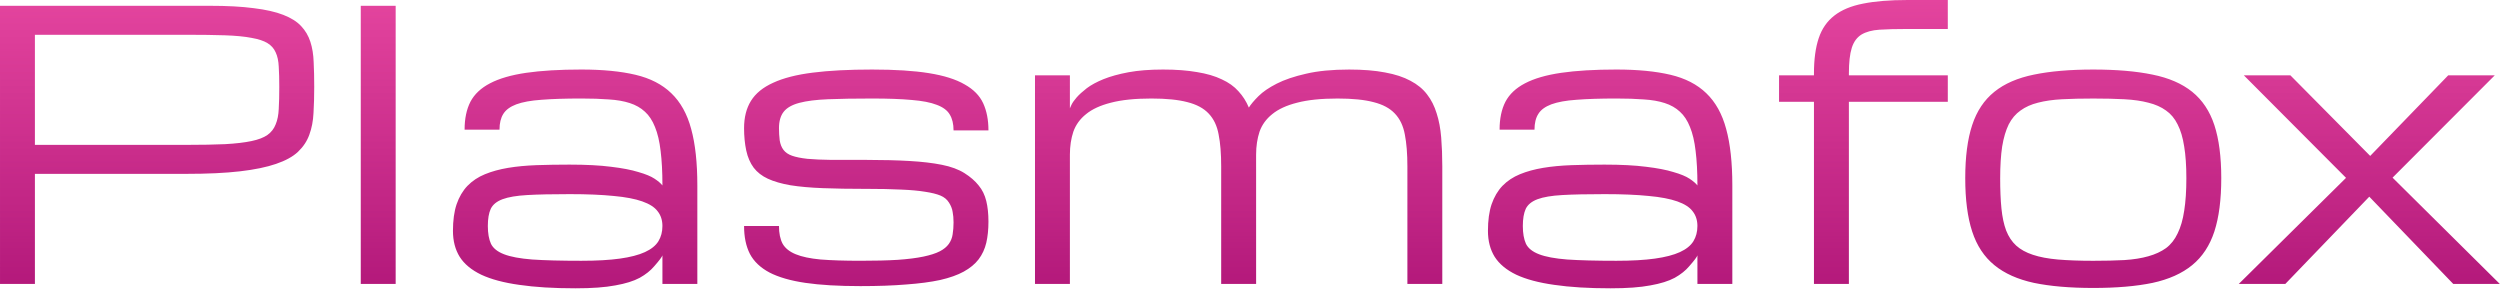
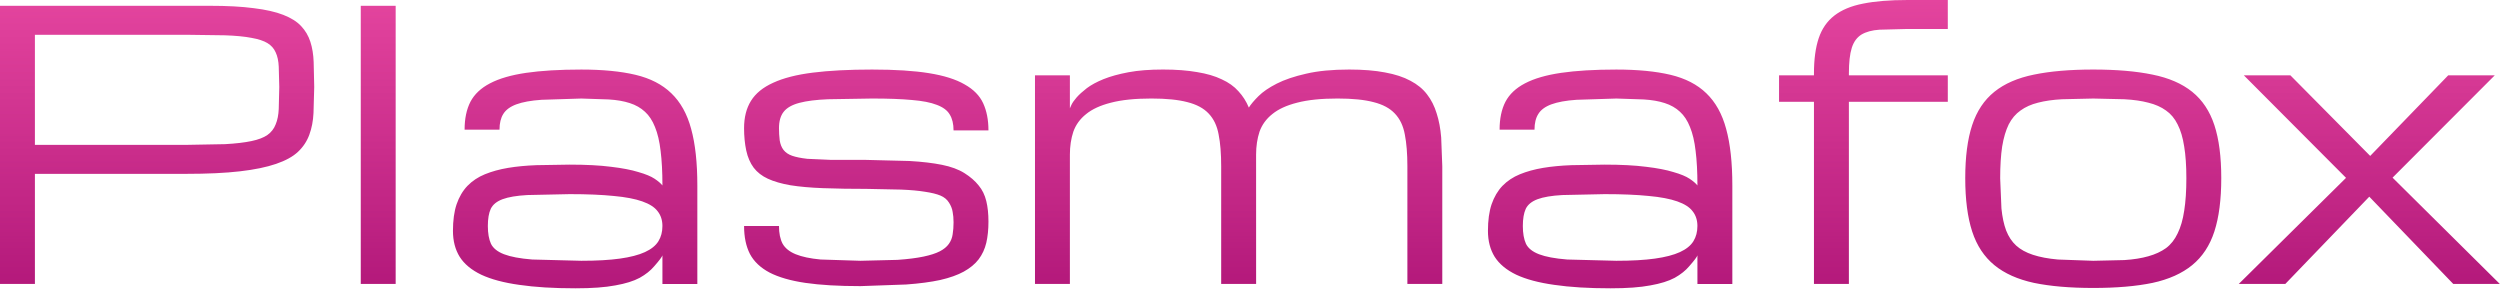
- <svg xmlns="http://www.w3.org/2000/svg" version="1.1" width="364px" height="42px" viewBox="0 0 364 42">
+ <svg xmlns="http://www.w3.org/2000/svg" width="364" height="42">
  <defs>
-     <filter id="hueRotate" color-interpolation-filters="sRGB">
+     <filter id="A" color-interpolation-filters="sRGB">
      <feColorMatrix type="hueRotate" values="315" />
    </filter>
-     <linearGradient id="a" x1="2511.4" x2="2511.4" y1="-46.092" y2="776.85" gradientTransform="scale(.071965 .071672)" gradientUnits="userSpaceOnUse">
+     <linearGradient id="B" x1="180.733" x2="180.733" y1="-3.304" y2="55.678" gradientUnits="userSpaceOnUse">
      <stop stop-color="#e7523e" offset="0" />
      <stop stop-color="#ad110d" offset="1" />
    </linearGradient>
  </defs>
-   <g filter="url(#hueRotate)">
-     <path d="m0 0.844h30.551c2.523 0 4.652 0.113 6.383 0.344 1.746 0.211 3.184 0.535 4.316 0.977 1.129 0.438 1.992 0.984 2.594 1.633 0.617 0.652 1.066 1.414 1.348 2.293 0.285 0.879 0.441 1.863 0.477 2.953 0.055 1.09 0.082 2.297 0.082 3.613 0 1.371-0.035 2.637-0.105 3.797-0.055 1.16-0.258 2.215-0.609 3.164-0.336 0.934-0.883 1.758-1.645 2.481-0.738 0.703-1.809 1.289-3.203 1.766-1.375 0.473-3.133 0.836-5.266 1.082-2.121 0.246-4.731 0.367-7.84 0.367h-22v16.031h-5.082zm5.082 20.25h22c2.262 0 4.16-0.035 5.695-0.105 1.551-0.086 2.832-0.238 3.836-0.449 1.008-0.211 1.785-0.508 2.332-0.895 0.547-0.387 0.945-0.898 1.191-1.531 0.266-0.633 0.414-1.387 0.449-2.266 0.055-0.898 0.078-1.961 0.078-3.191 0-1.141-0.023-2.125-0.078-2.953-0.035-0.824-0.184-1.52-0.449-2.082-0.246-0.562-0.645-1.012-1.191-1.344-0.547-0.336-1.324-0.59-2.332-0.766-1.004-0.195-2.285-0.316-3.836-0.371-1.535-0.051-3.434-0.078-5.695-0.078h-22zm47.445-20.25h5.082v40.5h-5.082zm43.922 36.336c-0.055 0.211-0.449 0.738-1.191 1.582-0.531 0.633-1.234 1.195-2.117 1.688-0.883 0.473-2.066 0.844-3.551 1.105-1.465 0.281-3.394 0.422-5.797 0.422-3.195 0-5.922-0.168-8.18-0.5-2.262-0.316-4.106-0.809-5.535-1.477-1.43-0.688-2.481-1.555-3.148-2.609-0.652-1.055-0.98-2.312-0.98-3.773 0-1.527 0.176-2.82 0.531-3.875 0.367-1.07 0.898-1.969 1.586-2.688 0.707-0.723 1.555-1.285 2.543-1.688 0.988-0.406 2.109-0.715 3.363-0.926 1.27-0.211 2.656-0.34 4.156-0.395 1.5-0.051 3.098-0.078 4.789-0.078 2.418 0 4.441 0.105 6.066 0.316 1.621 0.191 2.945 0.449 3.969 0.766 1.043 0.297 1.828 0.621 2.356 0.973 0.531 0.352 0.91 0.68 1.141 0.977 0-1.969-0.09-3.648-0.266-5.035-0.16-1.391-0.434-2.551-0.82-3.481-0.371-0.934-0.855-1.672-1.457-2.215-0.602-0.562-1.34-0.984-2.223-1.266-0.867-0.281-1.879-0.457-3.047-0.527-1.164-0.09-2.496-0.133-3.996-0.133-2.328 0-4.262 0.062-5.797 0.184-1.535 0.105-2.754 0.328-3.656 0.66-0.898 0.336-1.535 0.801-1.906 1.398-0.367 0.578-0.555 1.344-0.555 2.293h-5.082c0-1.598 0.281-2.953 0.848-4.059 0.582-1.109 1.535-2.004 2.859-2.691 1.34-0.703 3.098-1.211 5.266-1.527 2.172-0.316 4.848-0.477 8.023-0.477 3.106 0 5.734 0.254 7.891 0.766 2.152 0.508 3.891 1.406 5.215 2.688 1.34 1.285 2.305 3.016 2.887 5.195 0.598 2.164 0.898 4.906 0.898 8.227v14.344h-5.082zm-11.809 0.789c2.242 0 4.113-0.105 5.613-0.316 1.516-0.211 2.734-0.527 3.652-0.949s1.57-0.949 1.961-1.582c0.387-0.633 0.582-1.371 0.582-2.215s-0.23-1.555-0.688-2.137c-0.441-0.598-1.191-1.078-2.254-1.449-1.039-0.367-2.426-0.633-4.156-0.789-1.727-0.176-3.863-0.266-6.406-0.266-2.539 0-4.598 0.043-6.168 0.133-1.555 0.086-2.754 0.289-3.602 0.605-0.848 0.316-1.418 0.781-1.719 1.398-0.285 0.613-0.426 1.449-0.426 2.504s0.152 1.918 0.453 2.586c0.316 0.648 0.953 1.16 1.906 1.527 0.949 0.371 2.32 0.625 4.102 0.766 1.801 0.121 4.184 0.184 7.148 0.184zm41.484-10.469c-2.398 0-4.508-0.035-6.324-0.105-1.82-0.07-3.391-0.211-4.715-0.422-1.305-0.227-2.398-0.543-3.281-0.949-0.867-0.402-1.555-0.938-2.066-1.605-0.512-0.688-0.871-1.523-1.086-2.508-0.211-1-0.316-2.082-0.316-3.242 0-1.582 0.336-2.91 1.004-3.981 0.672-1.09 1.75-1.969 3.231-2.637 1.484-0.688 3.406-1.18 5.773-1.477 2.363-0.301 5.242-0.449 8.629-0.449 3.356 0 6.117 0.176 8.289 0.527 2.188 0.352 3.918 0.898 5.188 1.637 1.289 0.719 2.188 1.633 2.699 2.742 0.512 1.105 0.77 2.426 0.77 3.953h-5.082c0-0.949-0.188-1.723-0.559-2.32-0.352-0.598-0.977-1.062-1.879-1.398-0.898-0.352-2.117-0.586-3.652-0.711-1.52-0.141-3.441-0.211-5.773-0.211-2.539 0-4.676 0.035-6.406 0.105-1.73 0.07-3.125 0.246-4.184 0.527-1.059 0.281-1.816 0.711-2.277 1.293-0.457 0.578-0.688 1.379-0.688 2.398 0 0.598 0.035 1.188 0.105 1.766 0.09 0.562 0.273 1.031 0.559 1.398 0.281 0.371 0.695 0.652 1.242 0.844 0.547 0.195 1.289 0.344 2.223 0.449 0.957 0.086 2.129 0.141 3.523 0.156h5.055c2.402 0 4.504 0.055 6.305 0.16 1.816 0.105 3.387 0.289 4.711 0.555 1.324 0.262 2.418 0.668 3.281 1.211 0.867 0.547 1.555 1.145 2.066 1.793 0.531 0.633 0.898 1.391 1.113 2.269 0.211 0.859 0.316 1.863 0.316 3.004 0 1.145-0.105 2.172-0.316 3.086-0.215 0.895-0.582 1.695-1.113 2.398-0.527 0.688-1.254 1.285-2.172 1.793-0.898 0.492-2.039 0.898-3.414 1.215-1.375 0.297-3.027 0.516-4.953 0.656-1.902 0.16-4.129 0.238-6.668 0.238-3.18 0-5.852-0.156-8.023-0.473-2.152-0.316-3.891-0.82-5.215-1.504-1.324-0.703-2.277-1.609-2.859-2.715-0.566-1.109-0.848-2.461-0.848-4.062h5.082c0 1.055 0.176 1.918 0.531 2.586 0.371 0.648 1.004 1.16 1.906 1.527 0.898 0.371 2.109 0.625 3.625 0.766 1.535 0.121 3.469 0.184 5.801 0.184 2.117 0 3.918-0.043 5.398-0.133 1.5-0.105 2.754-0.262 3.762-0.473 1.004-0.211 1.797-0.465 2.383-0.766 0.582-0.297 1.023-0.66 1.324-1.082 0.297-0.422 0.484-0.887 0.555-1.395 0.086-0.527 0.133-1.109 0.133-1.742 0-0.578-0.047-1.09-0.133-1.527-0.07-0.457-0.246-0.906-0.531-1.348-0.281-0.457-0.695-0.797-1.242-1.027-0.547-0.227-1.297-0.414-2.25-0.555-0.938-0.156-2.102-0.262-3.496-0.316-1.395-0.07-3.078-0.105-5.059-0.105zm56.766 13.844h-5.086v-17.137c0-1.828-0.121-3.367-0.371-4.617-0.227-1.266-0.715-2.285-1.453-3.059-0.727-0.773-1.758-1.324-3.098-1.66-1.324-0.352-3.074-0.527-5.242-0.527-2.383 0-4.344 0.203-5.879 0.605-1.535 0.387-2.742 0.941-3.625 1.664-0.883 0.703-1.5 1.555-1.855 2.555-0.336 1.004-0.504 2.121-0.504 3.352v18.824h-5.082v-30.375h5.082v4.801c0.02-0.055 0.098-0.23 0.238-0.527 0.145-0.301 0.391-0.652 0.742-1.055 0.371-0.422 0.867-0.871 1.484-1.348 0.633-0.473 1.445-0.914 2.434-1.316 1.008-0.406 2.215-0.738 3.629-1.004 1.41-0.262 3.086-0.395 5.031-0.395 1.906 0 3.555 0.125 4.949 0.371 1.414 0.227 2.613 0.578 3.602 1.055 1.004 0.457 1.816 1.035 2.434 1.738 0.637 0.688 1.141 1.477 1.512 2.375 0.297-0.477 0.766-1.031 1.402-1.664 0.633-0.633 1.516-1.238 2.648-1.816 1.145-0.582 2.574-1.066 4.289-1.453 1.711-0.402 3.801-0.605 6.273-0.605 2.027 0 3.769 0.141 5.215 0.422 1.465 0.266 2.699 0.668 3.707 1.215 1.004 0.527 1.809 1.184 2.41 1.977 0.617 0.789 1.082 1.715 1.402 2.769 0.336 1.035 0.555 2.203 0.66 3.504 0.105 1.285 0.16 2.684 0.16 4.195v17.137h-5.082v-17.137c0-1.828-0.125-3.367-0.371-4.617-0.23-1.266-0.715-2.285-1.457-3.059-0.723-0.773-1.758-1.324-3.098-1.66-1.324-0.352-3.07-0.527-5.242-0.527-2.383 0-4.34 0.203-5.879 0.605-1.535 0.387-2.742 0.941-3.625 1.664-0.883 0.703-1.5 1.555-1.855 2.555-0.332 1.004-0.5 2.121-0.5 3.352zm64.254-4.164c-0.055 0.211-0.449 0.738-1.191 1.582-0.531 0.633-1.234 1.195-2.117 1.688-0.883 0.473-2.066 0.844-3.547 1.105-1.465 0.281-3.398 0.422-5.801 0.422-3.195 0-5.922-0.168-8.18-0.5-2.258-0.316-4.106-0.809-5.535-1.477-1.43-0.688-2.477-1.555-3.148-2.609-0.652-1.055-0.98-2.312-0.98-3.773 0-1.527 0.176-2.82 0.531-3.875 0.371-1.07 0.898-1.969 1.586-2.688 0.707-0.723 1.555-1.285 2.543-1.688 0.988-0.406 2.109-0.715 3.363-0.926 1.27-0.211 2.656-0.34 4.156-0.395 1.5-0.051 3.098-0.078 4.793-0.078 2.418 0 4.438 0.105 6.062 0.316 1.621 0.191 2.945 0.449 3.969 0.766 1.043 0.297 1.828 0.621 2.356 0.973 0.531 0.352 0.91 0.68 1.141 0.977 0-1.969-0.09-3.648-0.266-5.035-0.16-1.391-0.434-2.551-0.82-3.481-0.371-0.934-0.855-1.672-1.457-2.215-0.598-0.562-1.34-0.984-2.223-1.266-0.863-0.281-1.879-0.457-3.047-0.527-1.164-0.09-2.496-0.133-3.996-0.133-2.328 0-4.262 0.062-5.797 0.184-1.535 0.105-2.754 0.328-3.656 0.66-0.898 0.336-1.535 0.801-1.902 1.398-0.371 0.578-0.559 1.344-0.559 2.293h-5.082c0-1.598 0.281-2.953 0.848-4.059 0.582-1.109 1.535-2.004 2.859-2.691 1.34-0.703 3.098-1.211 5.266-1.527 2.172-0.316 4.848-0.477 8.023-0.477 3.106 0 5.738 0.254 7.891 0.766 2.152 0.508 3.891 1.406 5.215 2.688 1.34 1.285 2.305 3.016 2.887 5.195 0.598 2.164 0.898 4.906 0.898 8.227v14.344h-5.082zm-11.809 0.789c2.242 0 4.113-0.105 5.613-0.316 1.516-0.211 2.734-0.527 3.652-0.949 0.918-0.422 1.57-0.949 1.961-1.582 0.387-0.633 0.582-1.371 0.582-2.215s-0.23-1.555-0.688-2.137c-0.441-0.598-1.191-1.078-2.25-1.449-1.043-0.367-2.43-0.633-4.16-0.789-1.727-0.176-3.863-0.266-6.406-0.266-2.539 0-4.598 0.043-6.168 0.133-1.551 0.086-2.754 0.289-3.602 0.605s-1.418 0.781-1.719 1.398c-0.281 0.613-0.426 1.449-0.426 2.504s0.152 1.918 0.453 2.586c0.316 0.648 0.953 1.16 1.906 1.527 0.953 0.371 2.32 0.625 4.102 0.766 1.801 0.121 4.184 0.184 7.148 0.184zm33.863-23.148v26.523h-5.086v-26.523h-5.082v-3.852h5.082v-0.262c0-2.059 0.23-3.773 0.691-5.144 0.457-1.371 1.215-2.469 2.277-3.293 1.059-0.828 2.453-1.406 4.18-1.742 1.75-0.352 3.894-0.527 6.434-0.527h5.906v4.219h-5.934c-1.605 0-2.945 0.035-4.023 0.105-1.074 0.07-1.949 0.309-2.621 0.711-0.652 0.406-1.121 1.047-1.402 1.926-0.281 0.879-0.422 2.129-0.422 3.746v0.262h14.402v3.852zm16.941 11.125c0-3.109 0.336-5.688 1.008-7.727 0.668-2.039 1.746-3.656 3.231-4.852 1.48-1.195 3.406-2.027 5.769-2.504 2.367-0.492 5.242-0.738 8.633-0.738 3.387 0 6.266 0.246 8.629 0.738 2.367 0.477 4.289 1.309 5.773 2.504 1.48 1.195 2.559 2.812 3.231 4.852 0.668 2.039 1.004 4.617 1.004 7.727 0 3.113-0.336 5.695-1.004 7.754-0.672 2.055-1.75 3.691-3.231 4.902-1.484 1.215-3.406 2.074-5.773 2.586-2.363 0.492-5.242 0.738-8.629 0.738-3.391 0-6.266-0.246-8.633-0.738-2.363-0.512-4.289-1.371-5.769-2.586-1.484-1.211-2.562-2.848-3.231-4.902-0.672-2.059-1.008-4.641-1.008-7.754zm5.086 0c0 1.688 0.059 3.156 0.184 4.402 0.125 1.25 0.352 2.32 0.688 3.219 0.355 0.895 0.84 1.625 1.457 2.188 0.617 0.562 1.43 1.012 2.438 1.344 1.004 0.336 2.223 0.562 3.652 0.688 1.445 0.121 3.16 0.184 5.137 0.184 1.695 0 3.203-0.035 4.527-0.105 1.34-0.086 2.504-0.273 3.492-0.555 1.008-0.281 1.863-0.676 2.57-1.184 0.707-0.527 1.27-1.242 1.691-2.137 0.445-0.898 0.762-1.996 0.957-3.297 0.211-1.316 0.316-2.898 0.316-4.746 0-1.809-0.105-3.348-0.316-4.613-0.195-1.285-0.512-2.356-0.957-3.219-0.422-0.859-0.984-1.535-1.691-2.027-0.707-0.512-1.562-0.891-2.57-1.137-0.988-0.262-2.152-0.43-3.492-0.5-1.324-0.07-2.832-0.105-4.527-0.105s-3.215 0.035-4.555 0.105c-1.324 0.07-2.488 0.238-3.496 0.5-0.988 0.246-1.836 0.625-2.539 1.137-0.707 0.492-1.281 1.168-1.723 2.027-0.422 0.863-0.742 1.934-0.953 3.219-0.191 1.266-0.289 2.805-0.289 4.613zm65.973 15.398-12.23-12.707-12.23 12.707h-6.777l15.621-15.449-14.879-14.926h6.777l11.621 11.734 11.359-11.734h6.777l-14.879 14.898 15.617 15.477z" fill="url(#a)" />
+   <g filter="url(#A)">
+     <path d="M0 .844h30.551c2.523 0 4.652.113 6.383.344 1.746.211 3.184.535 4.316.977s1.992.984 2.594 1.633c.617.652 1.066 1.414 1.348 2.293s.441 1.863.477 2.953l.082 3.613-.105 3.797c-.055 1.16-.258 2.215-.609 3.164a6.35 6.35 0 0 1-1.645 2.48c-.738.703-1.809 1.289-3.203 1.766-1.375.473-3.133.836-5.266 1.082-2.121.246-4.73.367-7.84.367h-22v16.031H0zm5.082 20.25h22l5.695-.105c1.551-.086 2.832-.238 3.836-.449s1.785-.508 2.332-.895a3.3 3.3 0 0 0 1.191-1.531c.266-.633.414-1.387.449-2.266l.078-3.191-.078-2.953c-.035-.824-.184-1.52-.449-2.082-.246-.562-.645-1.012-1.191-1.344s-1.324-.59-2.332-.766c-1.004-.195-2.285-.316-3.836-.371l-5.695-.078h-22zM52.527.844h5.082v40.5h-5.082zM96.449 37.18c-.055.211-.449.738-1.191 1.582-.531.633-1.234 1.195-2.117 1.688-.883.473-2.066.844-3.551 1.105-1.465.281-3.394.422-5.797.422-3.195 0-5.922-.168-8.18-.5-2.262-.316-4.106-.809-5.535-1.477-1.43-.687-2.481-1.555-3.148-2.609-.652-1.055-.98-2.312-.98-3.773 0-1.527.176-2.82.531-3.875.367-1.07.898-1.969 1.586-2.687.707-.723 1.555-1.285 2.543-1.687s2.109-.715 3.363-.926c1.269-.211 2.656-.34 4.156-.395l4.789-.078c2.418 0 4.441.105 6.066.316 1.621.191 2.945.449 3.969.766 1.043.297 1.828.621 2.356.973s.91.68 1.141.977c0-1.969-.09-3.648-.266-5.035-.16-1.391-.434-2.551-.82-3.48-.371-.934-.855-1.672-1.457-2.215-.602-.562-1.34-.984-2.223-1.266-.867-.281-1.879-.457-3.047-.527l-3.996-.133-5.797.184c-1.535.105-2.754.328-3.656.66s-1.535.801-1.906 1.398c-.367.578-.555 1.344-.555 2.293h-5.082c0-1.598.281-2.953.848-4.059.582-1.109 1.535-2.004 2.859-2.691 1.34-.703 3.098-1.211 5.266-1.527s4.848-.477 8.023-.477c3.106 0 5.734.254 7.891.766s3.891 1.406 5.215 2.688c1.34 1.285 2.305 3.016 2.887 5.195.598 2.164.898 4.906.898 8.227v14.344h-5.082zm-11.809.789c2.242 0 4.113-.105 5.613-.316 1.516-.211 2.734-.527 3.652-.949s1.57-.949 1.961-1.582.582-1.371.582-2.215-.23-1.555-.687-2.137c-.441-.598-1.191-1.078-2.254-1.449-1.039-.367-2.426-.633-4.156-.789-1.727-.176-3.863-.266-6.406-.266l-6.168.133c-1.555.086-2.754.289-3.602.605s-1.418.781-1.719 1.398c-.285.613-.426 1.449-.426 2.504s.152 1.918.453 2.586c.316.648.953 1.16 1.906 1.527s2.32.625 4.102.766l7.148.184zM126.124 27.5a165.9 165.9 0 0 1-6.324-.105c-1.82-.07-3.391-.211-4.715-.422-1.305-.227-2.398-.543-3.281-.949-.867-.402-1.555-.937-2.066-1.605-.512-.687-.871-1.523-1.086-2.508-.211-1-.316-2.082-.316-3.242 0-1.582.336-2.91 1.004-3.98.672-1.09 1.75-1.969 3.231-2.637 1.484-.687 3.406-1.18 5.773-1.477s5.242-.449 8.629-.449c3.356 0 6.117.176 8.289.527 2.188.352 3.918.898 5.188 1.637 1.289.719 2.188 1.633 2.699 2.742s.77 2.426.77 3.953h-5.082c0-.949-.187-1.723-.559-2.32-.352-.598-.977-1.062-1.879-1.398-.898-.352-2.117-.586-3.652-.711-1.519-.141-3.441-.211-5.773-.211l-6.406.105c-1.731.07-3.125.246-4.184.527s-1.816.711-2.277 1.293-.687 1.379-.687 2.398c0 .598.035 1.188.105 1.766.09.563.273 1.031.559 1.398s.695.652 1.242.844 1.289.344 2.223.449l3.523.156h5.055l6.305.16c1.816.105 3.387.289 4.711.555s2.418.668 3.281 1.211 1.555 1.145 2.066 1.793c.531.633.898 1.391 1.113 2.27.211.859.316 1.863.316 3.004s-.105 2.172-.316 3.086c-.215.895-.582 1.695-1.113 2.398-.527.688-1.254 1.285-2.172 1.793-.898.492-2.039.898-3.414 1.215-1.375.297-3.027.516-4.953.656l-6.668.238c-3.18 0-5.852-.156-8.023-.473-2.152-.316-3.891-.82-5.215-1.504-1.324-.703-2.277-1.609-2.859-2.715-.566-1.109-.848-2.461-.848-4.062h5.082c0 1.055.176 1.918.531 2.586.371.648 1.004 1.16 1.906 1.527s2.109.625 3.625.766l5.801.184 5.398-.133c1.5-.105 2.754-.262 3.762-.473s1.797-.465 2.383-.766 1.023-.66 1.324-1.082.484-.887.555-1.395c.086-.527.133-1.109.133-1.742 0-.578-.047-1.09-.133-1.527-.07-.457-.246-.906-.531-1.348-.281-.457-.695-.797-1.242-1.027s-1.297-.414-2.25-.555c-.937-.156-2.102-.262-3.496-.316l-5.059-.105zm56.766 13.844h-5.086V24.207c0-1.828-.121-3.367-.371-4.617-.227-1.266-.715-2.285-1.453-3.059-.727-.773-1.758-1.324-3.098-1.66-1.324-.352-3.074-.527-5.242-.527-2.383 0-4.344.203-5.879.605-1.535.387-2.742.941-3.625 1.664-.883.703-1.5 1.555-1.856 2.555-.336 1.004-.504 2.121-.504 3.352v18.824h-5.082V10.968h5.082v4.801c.02-.055.098-.23.238-.527s.391-.652.742-1.055c.371-.422.867-.871 1.484-1.348.633-.473 1.445-.914 2.434-1.316 1.008-.406 2.215-.738 3.629-1.004s3.086-.395 5.031-.395c1.906 0 3.555.125 4.949.371 1.414.227 2.613.578 3.602 1.055 1.004.457 1.816 1.035 2.434 1.738.637.688 1.141 1.477 1.512 2.375.297-.477.766-1.031 1.402-1.664s1.516-1.238 2.648-1.816c1.144-.582 2.574-1.066 4.289-1.453 1.711-.402 3.801-.605 6.273-.605 2.027 0 3.769.141 5.215.422 1.465.266 2.699.668 3.707 1.215 1.004.527 1.809 1.184 2.41 1.977.617.789 1.082 1.715 1.402 2.77.336 1.035.555 2.203.66 3.504l.16 4.195v17.137h-5.082V24.207c0-1.828-.125-3.367-.371-4.617-.23-1.266-.715-2.285-1.457-3.059-.723-.773-1.758-1.324-3.098-1.66-1.324-.352-3.07-.527-5.242-.527-2.383 0-4.34.203-5.879.605-1.535.387-2.742.941-3.625 1.664-.883.703-1.5 1.555-1.856 2.555-.332 1.004-.5 2.121-.5 3.352zm64.254-4.164c-.055.211-.449.738-1.191 1.582-.531.633-1.234 1.195-2.117 1.688-.883.473-2.066.844-3.547 1.105-1.465.281-3.398.422-5.801.422-3.195 0-5.922-.168-8.18-.5-2.258-.316-4.106-.809-5.535-1.477-1.43-.687-2.477-1.555-3.148-2.609-.652-1.055-.98-2.312-.98-3.773 0-1.527.176-2.82.531-3.875.371-1.07.898-1.969 1.586-2.687.707-.723 1.555-1.285 2.543-1.687s2.109-.715 3.363-.926c1.269-.211 2.656-.34 4.156-.395l4.793-.078c2.418 0 4.438.105 6.063.316 1.621.191 2.945.449 3.969.766 1.043.297 1.828.621 2.356.973s.91.68 1.141.977c0-1.969-.09-3.648-.266-5.035-.16-1.391-.434-2.551-.82-3.48-.371-.934-.855-1.672-1.457-2.215-.598-.562-1.34-.984-2.223-1.266-.863-.281-1.879-.457-3.047-.527l-3.996-.133-5.797.184c-1.535.105-2.754.328-3.656.66s-1.535.801-1.902 1.398c-.371.578-.559 1.344-.559 2.293h-5.082c0-1.598.281-2.953.848-4.059.582-1.109 1.535-2.004 2.859-2.691 1.34-.703 3.098-1.211 5.266-1.527s4.848-.477 8.023-.477c3.106 0 5.738.254 7.891.766s3.891 1.406 5.215 2.688c1.34 1.285 2.305 3.016 2.887 5.195.598 2.164.898 4.906.898 8.227v14.344h-5.082zm-11.809.789c2.242 0 4.113-.105 5.613-.316 1.516-.211 2.734-.527 3.652-.949s1.57-.949 1.961-1.582.582-1.371.582-2.215-.23-1.555-.687-2.137c-.441-.598-1.191-1.078-2.25-1.449-1.043-.367-2.43-.633-4.16-.789-1.727-.176-3.863-.266-6.406-.266l-6.168.133c-1.551.086-2.754.289-3.602.605s-1.418.781-1.719 1.398c-.281.613-.426 1.449-.426 2.504s.152 1.918.453 2.586c.316.648.953 1.16 1.906 1.527s2.32.625 4.102.766l7.148.184zm33.863-23.148v26.523h-5.086V14.821h-5.082v-3.852h5.082v-.262c0-2.059.23-3.773.691-5.144s1.215-2.469 2.277-3.293 2.453-1.406 4.18-1.742c1.75-.352 3.894-.527 6.434-.527h5.906v4.219h-5.934l-4.023.105c-1.074.07-1.949.309-2.621.711-.652.406-1.121 1.047-1.402 1.926s-.422 2.129-.422 3.746v.262H283.6v3.852zm16.941 11.125c0-3.109.336-5.687 1.008-7.727s1.746-3.656 3.231-4.852 3.406-2.027 5.769-2.504c2.367-.492 5.242-.738 8.633-.738s6.266.246 8.629.738c2.367.477 4.289 1.309 5.773 2.504s2.559 2.813 3.231 4.852 1.004 4.617 1.004 7.727-.336 5.695-1.004 7.754-1.75 3.691-3.231 4.902-3.406 2.074-5.773 2.586c-2.363.492-5.242.738-8.629.738s-6.266-.246-8.633-.738c-2.363-.512-4.289-1.371-5.769-2.586s-2.562-2.848-3.231-4.902-1.008-4.641-1.008-7.754zm5.086 0l.184 4.402c.125 1.25.352 2.32.688 3.219.355.895.84 1.625 1.457 2.188s1.43 1.012 2.438 1.344 2.223.563 3.652.688l5.137.184 4.527-.105c1.34-.086 2.504-.273 3.492-.555 1.008-.281 1.863-.676 2.57-1.184.707-.527 1.269-1.242 1.691-2.137.445-.898.762-1.996.957-3.297.211-1.316.316-2.898.316-4.746 0-1.809-.105-3.348-.316-4.613-.195-1.285-.512-2.355-.957-3.219-.422-.859-.984-1.535-1.691-2.027-.707-.512-1.562-.891-2.57-1.137-.988-.262-2.152-.43-3.492-.5l-4.527-.105-4.555.105c-1.324.07-2.488.238-3.496.5-.988.246-1.836.625-2.539 1.137-.707.492-1.281 1.168-1.723 2.027-.422.863-.742 1.934-.953 3.219-.191 1.266-.289 2.805-.289 4.613zm65.973 15.398l-12.23-12.707-12.23 12.707h-6.777l15.621-15.449-14.879-14.926h6.777l11.621 11.734 11.359-11.734h6.777l-14.879 14.898 15.617 15.477z" fill="url(#B)" />
  </g>
</svg>
